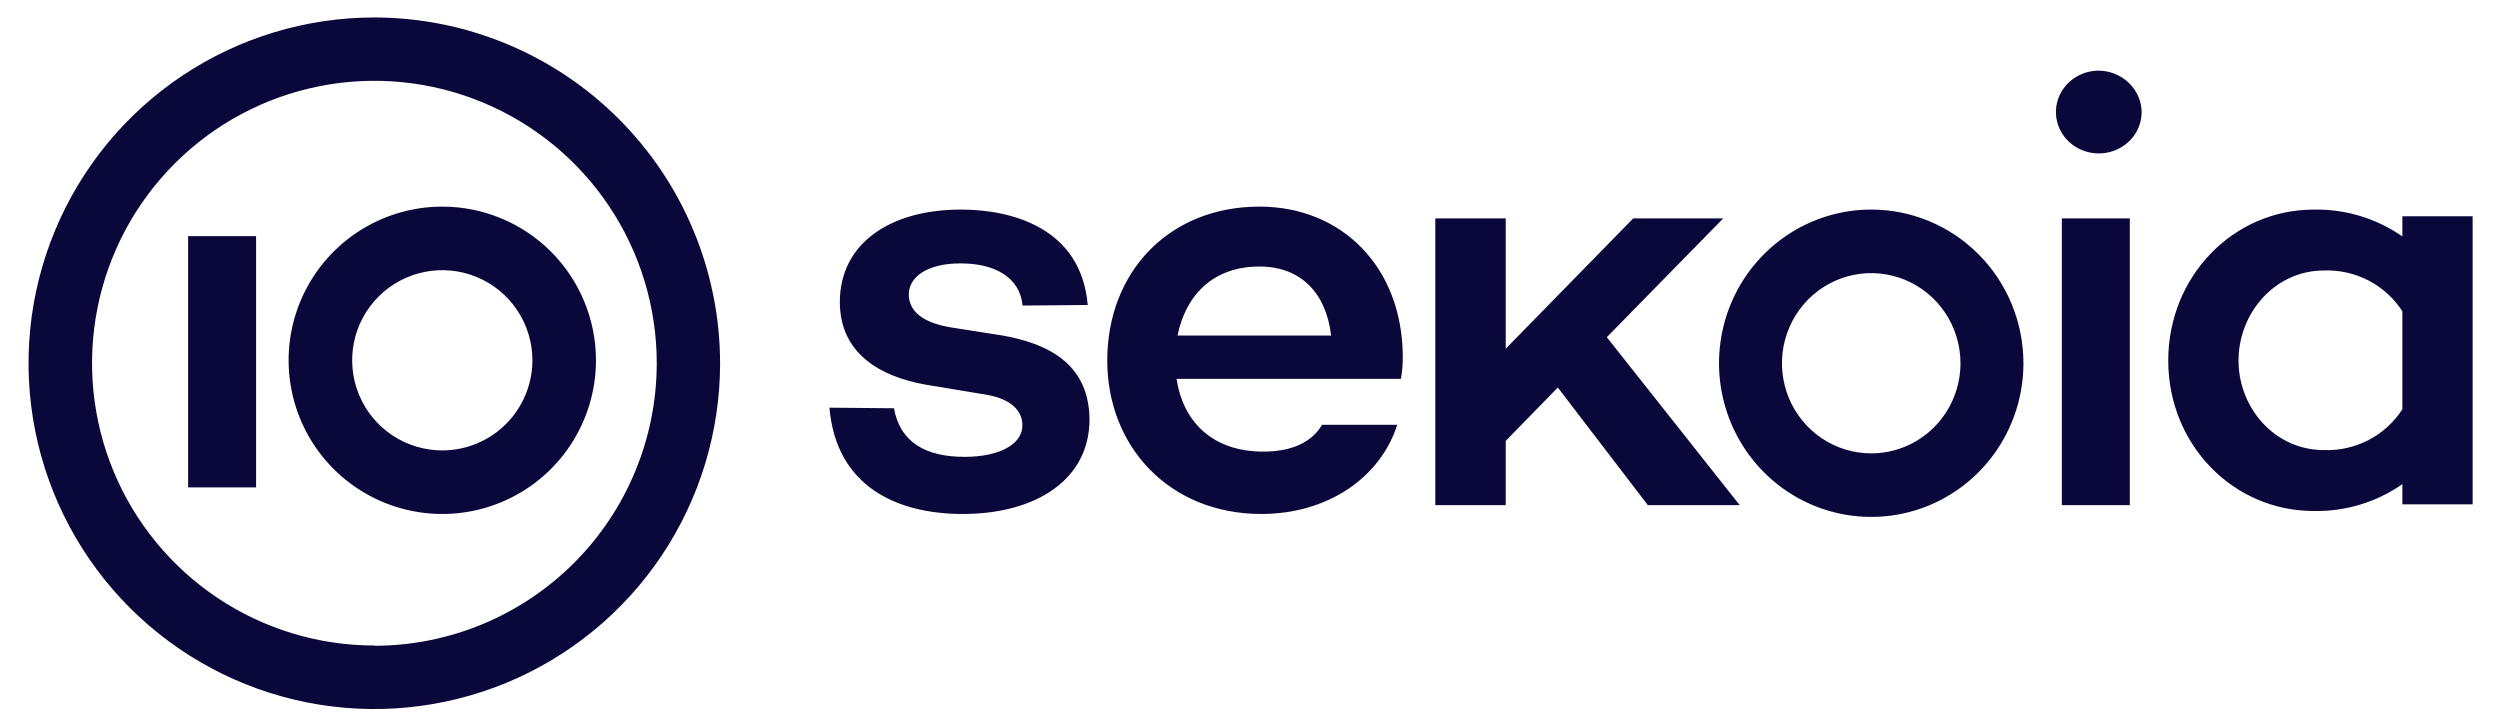
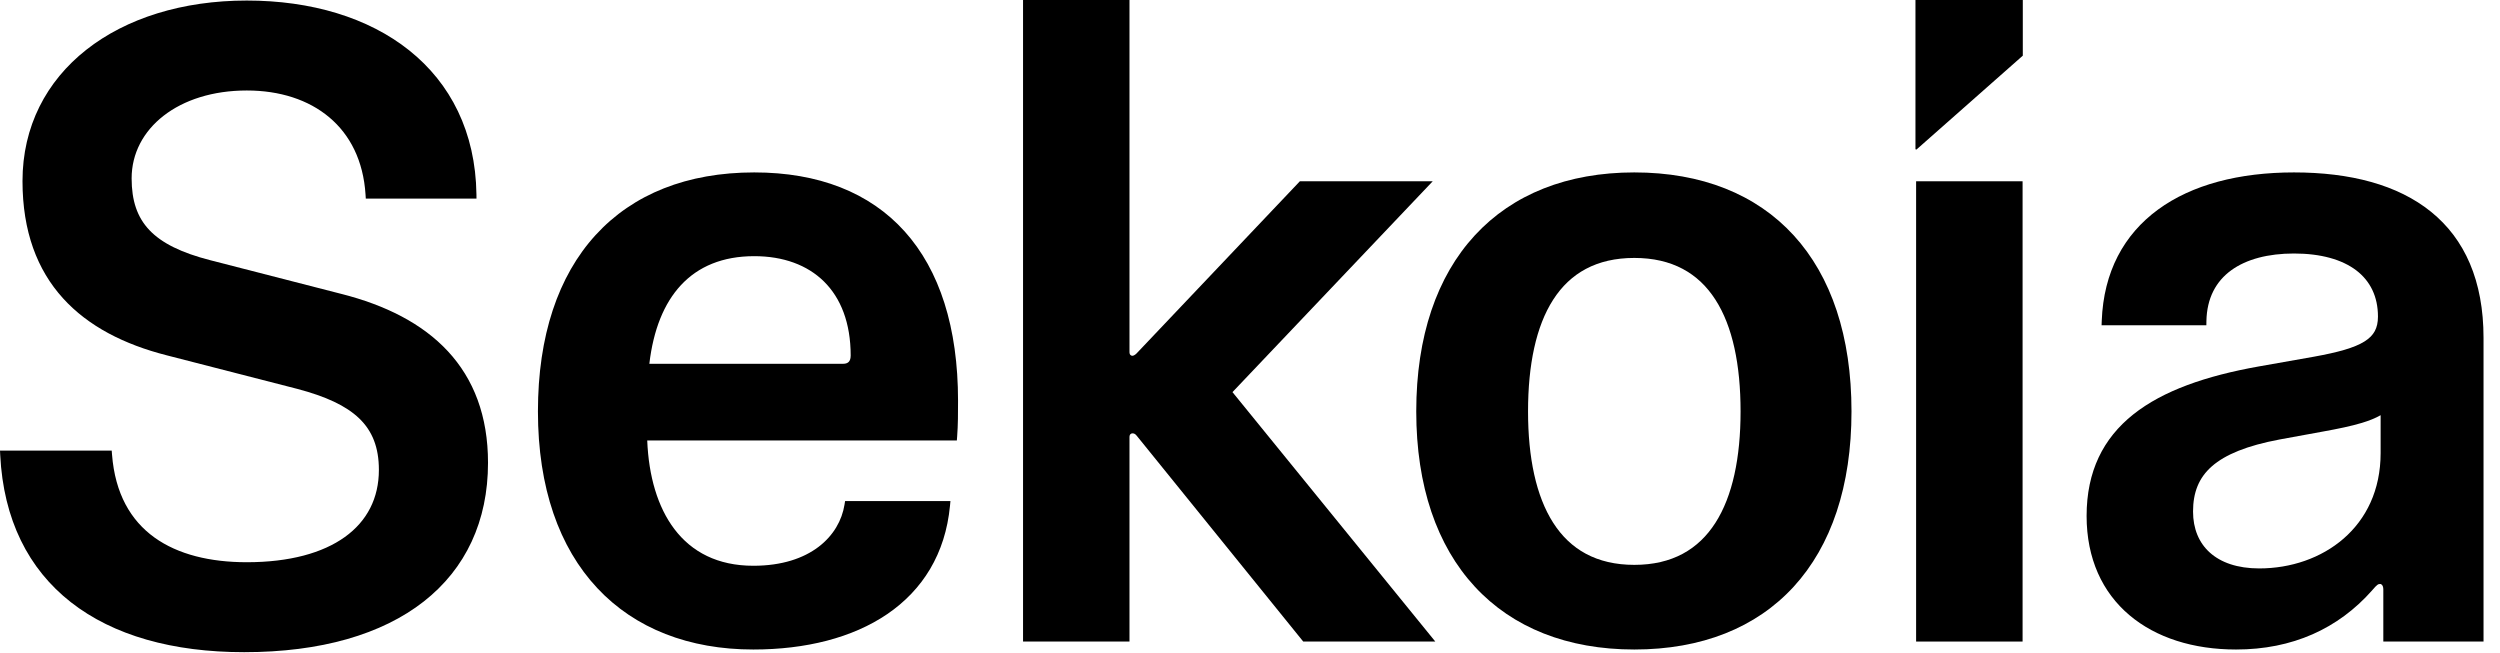
- <svg xmlns="http://www.w3.org/2000/svg" width="1446" height="420" viewBox="0 0 1446 420" fill="none">
-   <path fill-rule="evenodd" clip-rule="evenodd" d="M216.549 10.102C176.991 10.092 138.318 21.814 105.422 43.784C72.526 65.754 46.884 96.987 31.739 133.531C16.593 170.075 12.625 210.29 20.337 249.09C28.049 287.889 47.093 323.53 75.061 351.506C103.03 379.481 138.667 398.534 177.464 406.255C216.262 413.976 256.478 410.018 293.026 394.882C329.574 379.746 360.812 354.112 382.791 321.221C404.769 288.33 416.5 249.66 416.5 210.102C416.448 157.083 395.367 106.249 357.882 68.755C320.396 31.26 269.568 10.166 216.549 10.102ZM216.549 373.364C184.247 373.364 152.671 363.785 125.813 345.837C98.956 327.89 78.024 302.382 65.665 272.538C53.306 242.694 50.074 209.855 56.379 178.174C62.685 146.493 78.244 117.394 101.088 94.557C123.932 71.719 153.036 56.169 184.719 49.873C216.401 43.578 249.239 46.819 279.079 59.187C308.92 71.555 334.423 92.495 352.362 119.357C370.301 146.22 379.87 177.8 379.86 210.102C379.847 253.419 362.641 294.961 332.019 325.6C301.398 356.24 259.867 373.472 216.549 373.511V373.364ZM1212.99 40.877C1208.16 41.056 1203.48 42.596 1199.55 45.307C1195.61 48.019 1192.58 51.783 1190.83 56.137C1189.08 60.49 1188.69 65.243 1189.7 69.81C1190.71 74.376 1193.09 78.556 1196.53 81.836C1199.97 85.116 1204.33 87.351 1209.08 88.267C1213.82 89.183 1218.74 88.74 1223.22 86.992C1227.7 85.243 1231.56 82.266 1234.32 78.428C1237.07 74.589 1238.6 70.056 1238.72 65.388C1238.76 62.13 1238.12 58.897 1236.84 55.883C1235.56 52.87 1233.66 50.136 1231.25 47.848C1228.85 45.56 1226 43.763 1222.86 42.565C1219.72 41.367 1216.36 40.793 1212.99 40.877ZM640.432 208.538C640.432 157.296 676.14 119.502 728.499 119.502C775.898 119.502 810.919 154.154 811.361 205.74C811.442 210.232 811.08 214.72 810.28 219.14H680.511C684.048 242.847 700.306 261.204 730.71 261.204C747.017 261.204 758.657 255.903 764.699 245.694H808.168C798.344 276.419 767.744 297.28 729.58 297.28C676.14 297.28 640.432 258.063 640.432 208.538ZM728.499 154.154C701.288 154.154 685.718 171.088 681.101 194.059H769.906C767.057 169.321 752.223 154.154 728.499 154.154ZM549.218 189.239L580.212 194.119C605.536 198.706 629.834 209.93 630.176 242.48C630.176 277.762 598.741 297.281 556.844 297.281C518.859 297.281 483.66 281.47 479.749 235.794L517.05 236.136C520.619 255.802 535.383 264.244 557.92 264.244C577.622 264.244 591.359 257.217 591.359 245.993C591.359 237.209 584.319 230.865 571.266 228.425L535.04 222.423C509.667 217.836 485.762 204.855 485.762 174.648C485.762 141.27 514.263 121.213 555.817 121.213C584.074 121.213 625.238 131.07 629.149 176.405L591.457 176.747C589.794 159.716 574.542 152.347 555.573 152.347C535.823 152.347 525.654 160.496 525.654 170.256C525.654 178.357 531.276 186.067 549.218 189.239ZM996.698 126.34H944.634L870.92 201.7V126.34H830.175V292.152H870.92V255.007L901.036 224.143L953.098 292.152H1006.24L929.38 195.031L996.698 126.34ZM1192.57 126.34H1231.88V292.152H1192.57V126.34ZM1389.52 136.736V125.095H1430.18V291.69H1389.52V280.049C1374.52 290.496 1356.57 295.925 1338.26 295.554C1291.57 295.554 1254.11 257.109 1254.11 208.539C1254.11 159.969 1291.57 121.231 1338.26 121.231C1356.57 120.859 1374.52 126.289 1389.52 136.736ZM1370.01 254.495C1377.94 250.363 1384.66 244.253 1389.52 236.762V180.023C1384.67 172.521 1377.95 166.403 1370.02 162.27C1362.08 158.137 1353.2 156.131 1344.25 156.447C1315.63 156.447 1294.76 181.197 1294.76 208.539C1294.76 235.881 1315.63 260.337 1344.25 260.337C1353.2 260.64 1362.07 258.627 1370.01 254.495ZM1082.31 121.211C1064.9 121.211 1047.88 126.424 1033.4 136.191C1018.93 145.959 1007.64 159.841 1000.98 176.083C994.316 192.326 992.573 210.198 995.969 227.441C999.366 244.684 1007.75 260.522 1020.06 272.954C1032.37 285.385 1048.06 293.851 1065.14 297.281C1082.21 300.71 1099.92 298.95 1116 292.222C1132.09 285.495 1145.84 274.101 1155.51 259.484C1165.18 244.866 1170.35 227.68 1170.35 210.1C1170.35 186.525 1161.07 163.916 1144.56 147.246C1128.05 130.576 1105.66 121.211 1082.31 121.211ZM1082.31 262.226C1072.1 262.226 1062.12 259.169 1053.63 253.441C1045.14 247.713 1038.52 239.572 1034.62 230.047C1030.71 220.523 1029.69 210.042 1031.68 199.93C1033.67 189.819 1038.59 180.531 1045.81 173.241C1053.03 165.951 1062.23 160.987 1072.24 158.975C1082.26 156.964 1092.63 157.996 1102.07 161.942C1111.5 165.887 1119.56 172.568 1125.24 181.14C1130.91 189.712 1133.94 199.79 1133.94 210.1C1133.94 223.924 1128.5 237.183 1118.82 246.958C1109.13 256.734 1096 262.226 1082.31 262.226ZM206.433 134.484C221.05 124.717 238.236 119.504 255.817 119.504C279.392 119.504 302.001 128.869 318.671 145.539C335.34 162.209 344.706 184.818 344.706 208.393C344.706 225.973 339.492 243.159 329.725 257.777C319.958 272.394 306.076 283.788 289.833 290.515C273.591 297.243 255.718 299.003 238.475 295.574C221.233 292.144 205.394 283.678 192.963 271.247C180.532 258.815 172.065 242.977 168.636 225.734C165.206 208.491 166.967 190.619 173.694 174.376C180.422 158.134 191.815 144.252 206.433 134.484ZM226.857 251.734C235.429 257.462 245.507 260.519 255.817 260.519C269.637 260.506 282.889 255.01 292.661 245.237C302.434 235.464 307.93 222.213 307.943 208.393C307.943 198.083 304.885 188.005 299.158 179.433C293.43 170.861 285.289 164.18 275.764 160.235C266.24 156.289 255.759 155.257 245.647 157.268C235.536 159.28 226.248 164.244 218.958 171.534C211.668 178.824 206.704 188.112 204.693 198.224C202.681 208.335 203.713 218.816 207.659 228.341C211.604 237.865 218.285 246.006 226.857 251.734ZM108.808 136.598H148.124V281.897H108.808V136.598Z" fill="#0A083B" />
+ <svg xmlns="http://www.w3.org/2000/svg" width="92" height="24" viewBox="0 0 92 24" fill="none">
+   <path d="M87.509 11.651C87.509 10.914 87.225 10.342 86.71 9.949C86.188 9.553 85.414 9.329 84.418 9.329C83.471 9.329 82.671 9.537 82.108 9.947C81.551 10.353 81.212 10.966 81.196 11.817L81.194 11.97H77.338L77.344 11.809C77.411 10.003 78.162 8.63 79.416 7.712C80.664 6.797 82.397 6.345 84.418 6.345C86.487 6.345 88.232 6.797 89.463 7.794C90.7 8.795 91.394 10.327 91.394 12.434V23.609H87.706V21.693C87.706 21.517 87.614 21.49 87.599 21.49C87.544 21.49 87.52 21.498 87.49 21.521C87.446 21.553 87.392 21.611 87.29 21.729L87.289 21.731C86.045 23.135 84.362 23.902 82.287 23.902C80.719 23.902 79.344 23.471 78.358 22.634C77.369 21.796 76.787 20.561 76.787 18.987C76.787 17.344 77.397 16.133 78.505 15.25C79.605 14.375 81.184 13.831 83.112 13.487L85.145 13.128C86.047 12.965 86.643 12.798 87.012 12.567C87.193 12.454 87.314 12.329 87.392 12.185C87.469 12.042 87.509 11.869 87.509 11.651ZM87.607 16.672V15.279C87.415 15.39 87.181 15.482 86.918 15.562C86.52 15.682 86.037 15.781 85.495 15.879L83.889 16.173C82.686 16.399 81.891 16.727 81.397 17.16C80.913 17.585 80.704 18.126 80.704 18.824C80.704 19.455 80.92 19.973 81.321 20.334C81.724 20.697 82.331 20.918 83.139 20.918C84.303 20.918 85.422 20.537 86.246 19.819C87.069 19.103 87.607 18.046 87.607 16.672Z" fill="black" />
+   <path fill-rule="evenodd" clip-rule="evenodd" d="M70.513 23.609H74.431V6.671H70.513V23.609Z" fill="black" />
+   <path d="M70.489 5.478C70.489 5.5 70.515 5.512 70.532 5.498L74.439 2.048V0H70.489C70.489 2.287 70.489 3.207 70.489 5.478Z" fill="black" />
+   <path fill-rule="evenodd" clip-rule="evenodd" d="M66.008 21.59C67.389 20.082 68.135 17.889 68.135 15.14C68.135 12.374 67.39 10.173 66.008 8.661C64.624 7.148 62.62 6.345 60.143 6.345C57.681 6.345 55.669 7.148 54.274 8.661C52.88 10.172 52.118 12.373 52.118 15.14C52.118 17.89 52.88 20.083 54.274 21.59C55.669 23.099 57.681 23.902 60.143 23.902C62.62 23.902 64.624 23.099 66.008 21.59ZM64.053 15.14C64.053 13.425 63.76 12.009 63.127 11.027C62.501 10.054 61.535 9.492 60.143 9.492C58.75 9.492 57.784 10.054 57.158 11.027C56.526 12.009 56.232 13.425 56.232 15.14C56.232 16.838 56.526 18.254 57.159 19.241C57.785 20.218 58.751 20.787 60.143 20.787C61.535 20.787 62.501 20.218 63.127 19.241C63.76 18.254 64.053 16.838 64.053 15.14Z" fill="black" />
+   <path fill-rule="evenodd" clip-rule="evenodd" d="M41.823 13.009C41.768 13.064 41.708 13.093 41.672 13.093C41.645 13.093 41.62 13.083 41.602 13.065C41.585 13.049 41.565 13.017 41.565 12.956V2.12087e-05H37.648V23.609H41.565V16.085C41.565 16.024 41.585 15.992 41.602 15.976C41.62 15.958 41.645 15.947 41.672 15.947C41.703 15.947 41.727 15.952 41.751 15.964C41.774 15.975 41.805 15.998 41.843 16.048L41.845 16.051L41.846 16.053L47.959 23.609H52.819L45.355 14.43L52.724 6.671H47.835L41.823 13.009Z" fill="black" />
+   <path fill-rule="evenodd" clip-rule="evenodd" d="M31.078 18.571C30.895 19.719 29.827 20.82 27.723 20.82C26.408 20.82 25.455 20.311 24.818 19.471C24.201 18.659 23.871 17.523 23.818 16.208H35.212L35.223 16.065C35.256 15.634 35.256 15.204 35.256 14.749C35.256 12.051 34.578 9.947 33.29 8.515C32 7.082 30.117 6.345 27.756 6.345C25.295 6.345 23.299 7.139 21.919 8.649C20.541 10.157 19.796 12.358 19.796 15.14C19.796 17.956 20.583 20.149 21.978 21.64C23.373 23.132 25.36 23.902 27.723 23.902C29.645 23.902 31.368 23.474 32.655 22.596C33.947 21.714 34.792 20.384 34.96 18.61L34.976 18.44H31.099L31.078 18.571ZM31.305 13.086C31.305 11.879 30.939 10.969 30.323 10.36C29.706 9.751 28.823 9.427 27.756 9.427C26.595 9.427 25.696 9.805 25.054 10.498C24.436 11.164 24.042 12.137 23.896 13.387H31.035C31.121 13.387 31.186 13.362 31.227 13.323C31.267 13.286 31.305 13.217 31.305 13.086Z" fill="black" />
+   <path fill-rule="evenodd" clip-rule="evenodd" d="M4.122 16.725L4.111 16.582H0L0.008 16.745C0.125 19.115 1.044 20.936 2.609 22.162C4.169 23.384 6.355 24 8.984 24C11.809 24 14.052 23.343 15.592 22.137C17.137 20.927 17.959 19.177 17.959 17.031C17.959 15.301 17.431 13.95 16.483 12.927C15.538 11.908 14.188 11.228 12.563 10.816L7.743 9.577C6.673 9.303 5.952 8.946 5.498 8.468C5.049 7.995 4.844 7.385 4.844 6.565C4.844 4.73 6.571 3.33 9.082 3.33C10.3 3.33 11.352 3.673 12.117 4.317C12.881 4.959 13.372 5.912 13.452 7.162L13.461 7.308H17.535L17.533 7.15C17.5 4.856 16.578 3.067 15.061 1.855C13.547 0.646 11.452 0.02 9.082 0.02C6.71 0.02 4.65 0.671 3.178 1.83C1.704 2.991 0.828 4.657 0.828 6.663C0.828 8.521 1.371 9.93 2.315 10.973C3.256 12.014 4.582 12.678 6.125 13.073L10.945 14.312C11.985 14.587 12.733 14.929 13.22 15.398C13.701 15.861 13.943 16.462 13.943 17.291C13.943 18.334 13.508 19.175 12.692 19.761C11.871 20.351 10.653 20.69 9.082 20.69C7.74 20.69 6.555 20.408 5.681 19.778C4.813 19.151 4.234 18.169 4.122 16.725Z" fill="black" />
</svg>
